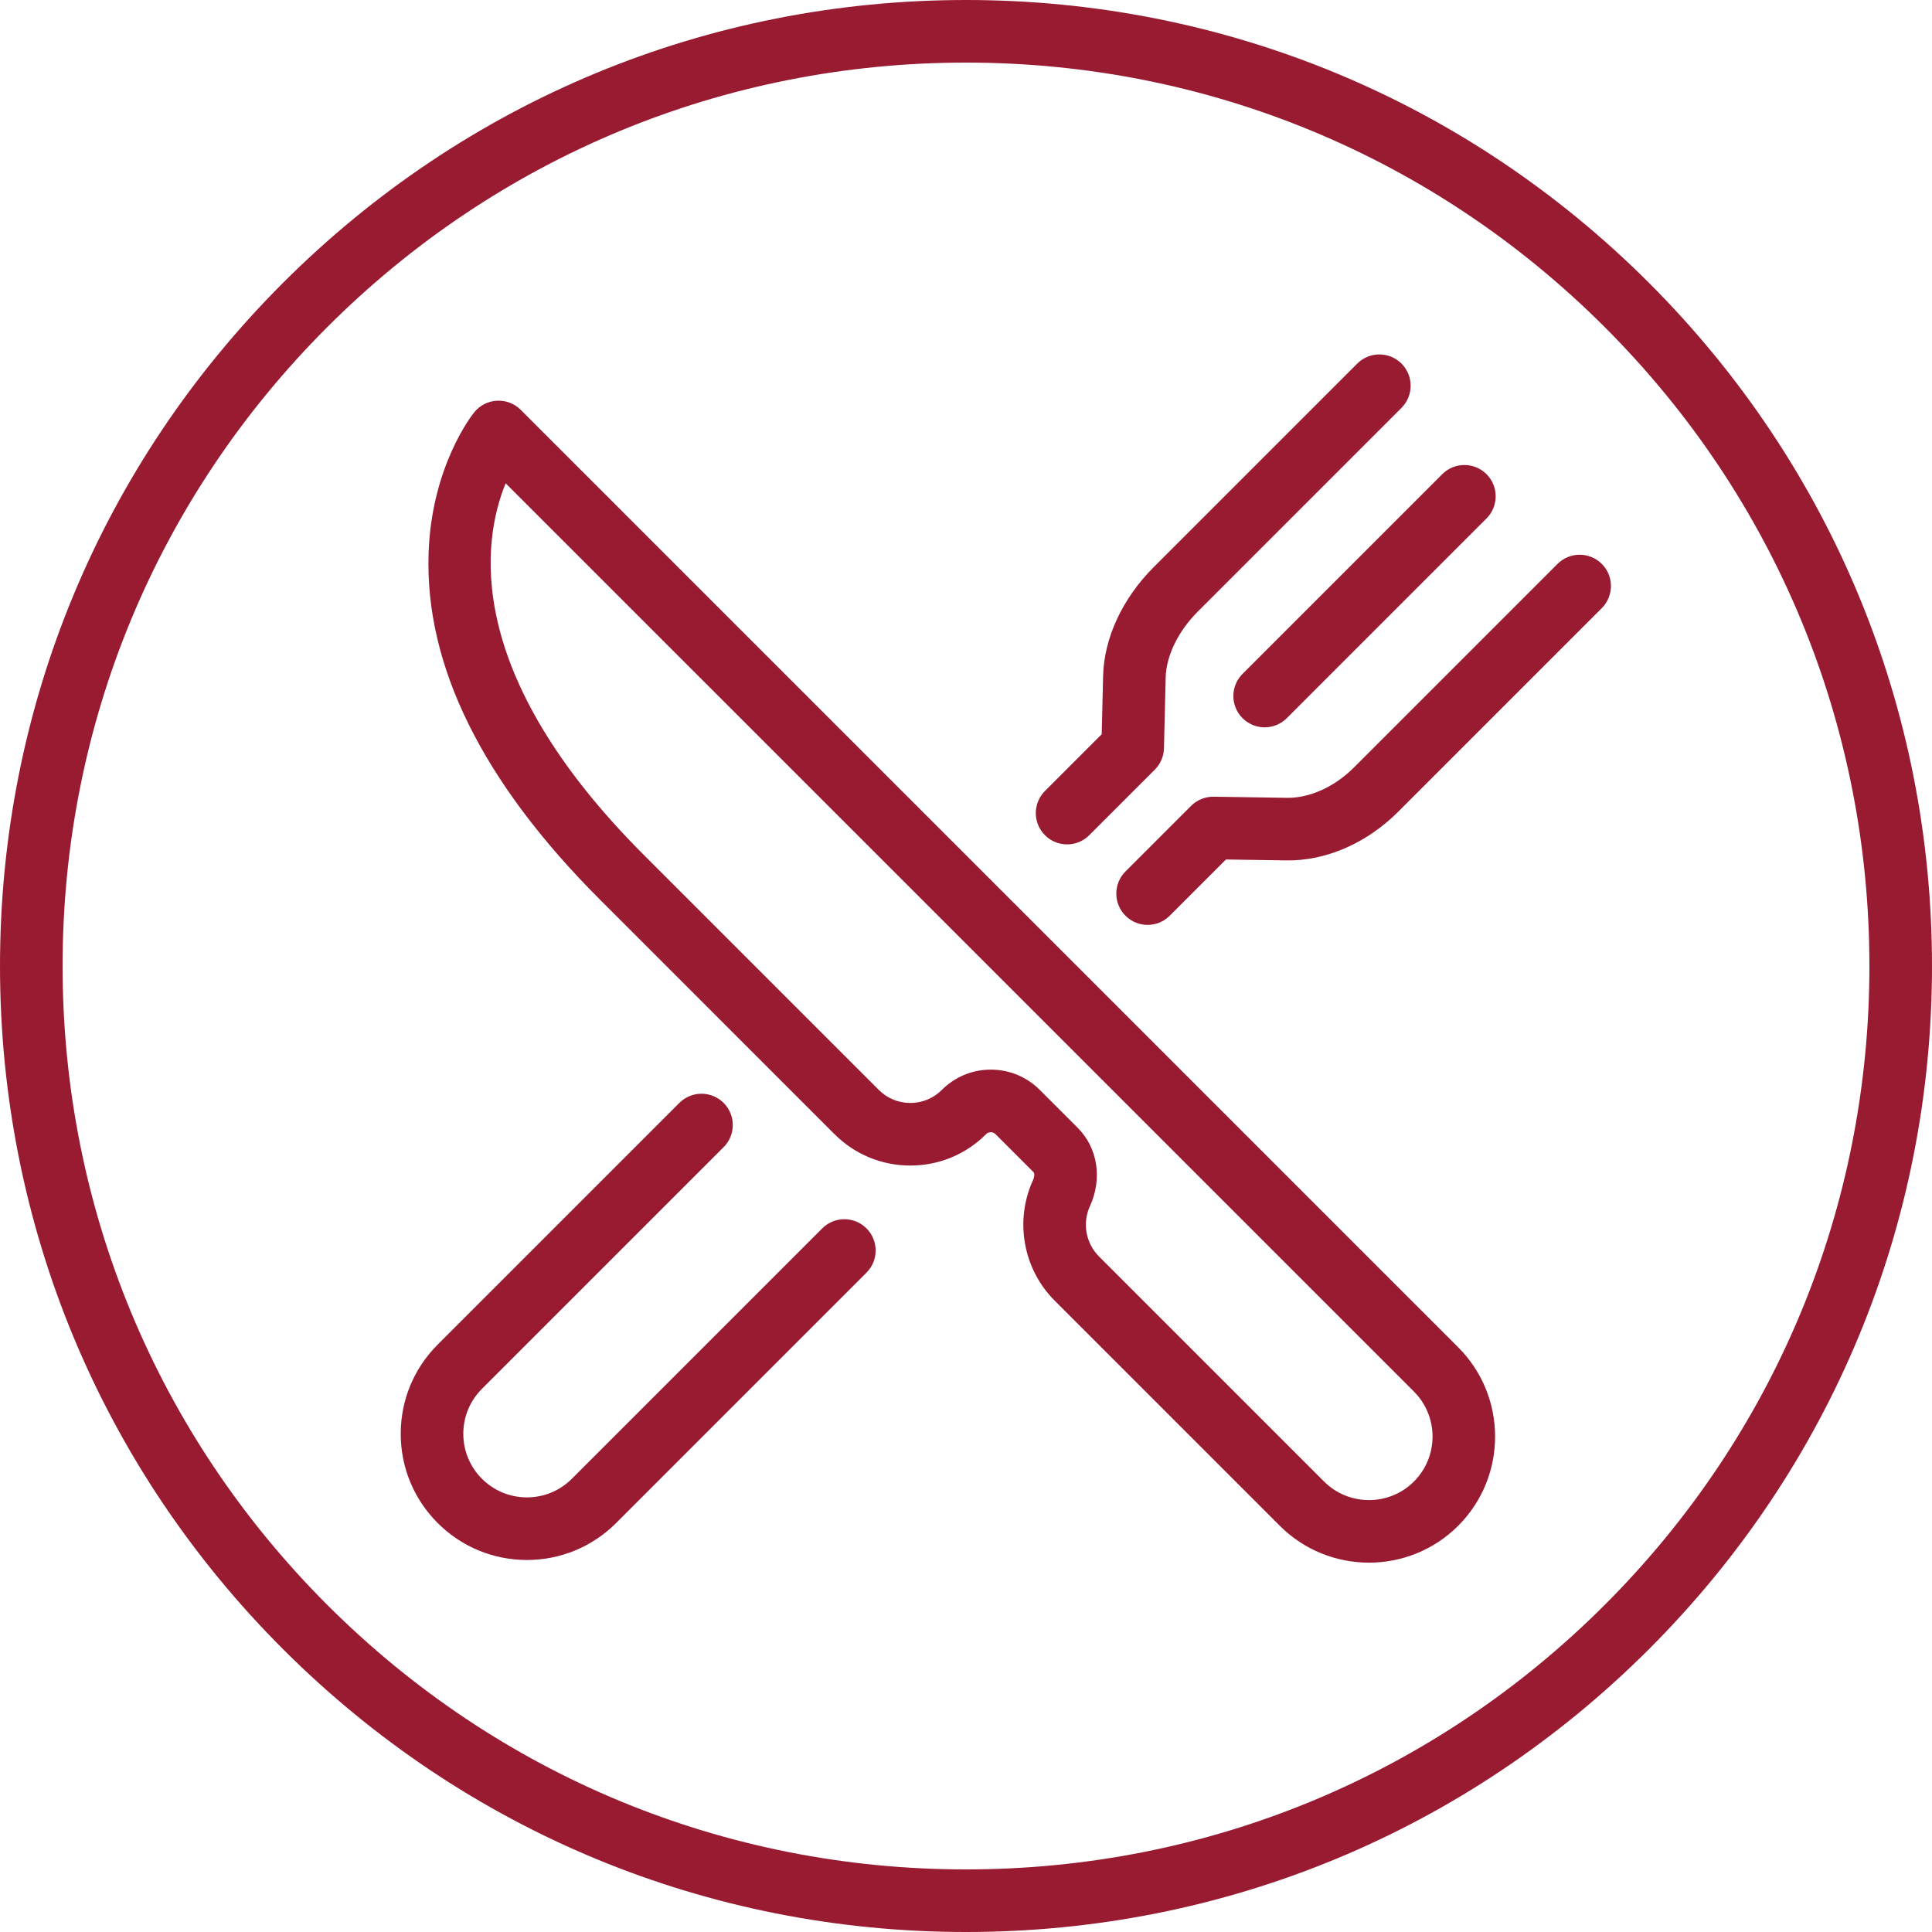
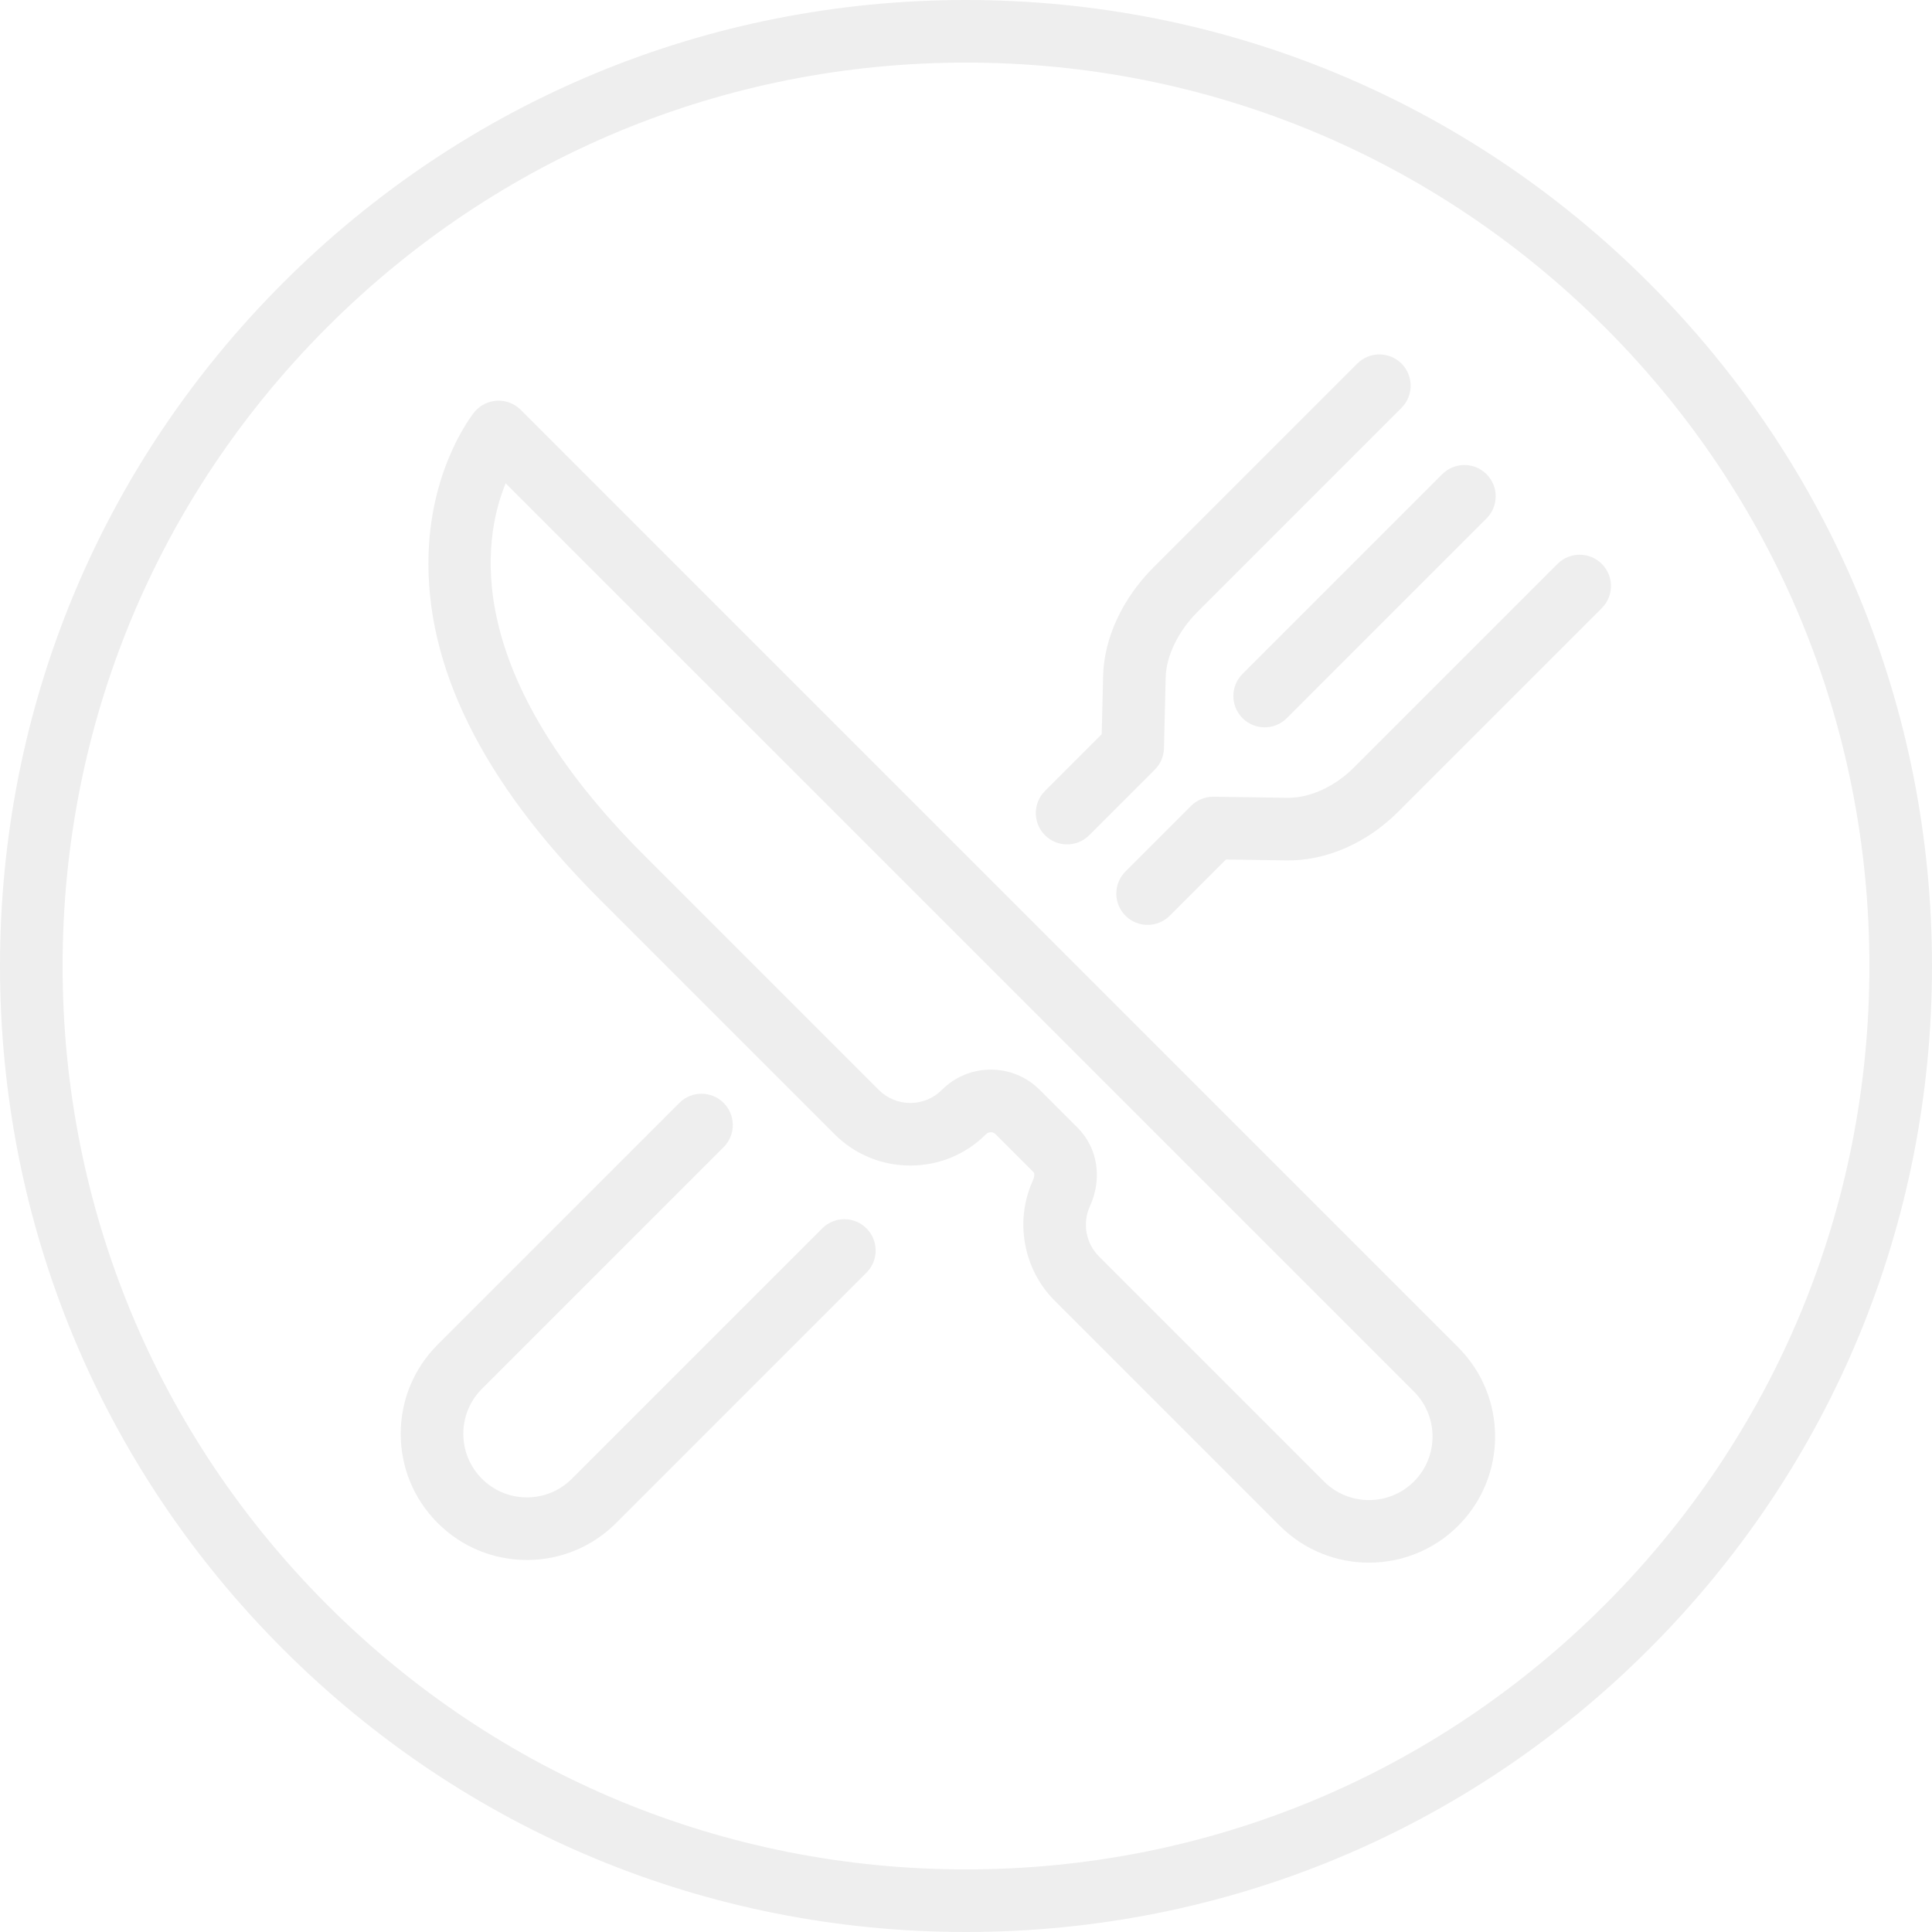
- <svg xmlns="http://www.w3.org/2000/svg" version="1.1" id="Layer_1" x="0px" y="0px" viewBox="0 0 512 512" style="enable-background:new 0 0 512 512;" xml:space="preserve" fill="rgb(153,27,50)">
+ <svg xmlns="http://www.w3.org/2000/svg" version="1.1" id="Layer_1" x="0px" y="0px" viewBox="0 0 512 512" style="enable-background:new 0 0 512 512;" xml:space="preserve" fill="#eee">
  <g>
    <g>
      <path d="M386.438,357.055L137.992,108.608c-1.661-1.661-3.953-2.534-6.292-2.418c-2.346,0.122-4.53,1.232-6.01,3.054    c-0.462,0.569-11.327,14.202-12.111,37.356c-1.007,29.773,14.246,60.636,45.34,91.73l62.233,62.233    c5.365,5.365,12.499,8.32,20.089,8.32c7.588,0,14.722-2.955,20.087-8.32c0.427-0.427,0.913-0.516,1.247-0.516    c0.333,0,0.819,0.09,1.246,0.516l10.058,10.058c0.385,0.385,0.226,1.377-0.133,2.157c-4.909,10.735-2.599,23.559,5.751,31.908    l59.655,59.656c6.519,6.519,15.081,9.778,23.643,9.778c8.563,0,17.125-3.259,23.643-9.778    C399.476,391.305,399.476,370.092,386.438,357.055z M374.711,392.613c-6.569,6.569-17.258,6.569-23.828,0l-59.655-59.656    c-3.476-3.476-4.439-8.811-2.395-13.279c3.347-7.321,2.082-15.479-3.225-20.785l-10.058-10.058    c-3.466-3.466-8.075-5.375-12.976-5.375c-4.902,0-9.51,1.91-12.976,5.375c-2.233,2.233-5.201,3.462-8.358,3.462    c-3.157,0-6.126-1.23-8.359-3.462l-62.233-62.233c-48.158-48.158-42.879-83.249-36.647-98.526l240.71,240.709    C381.281,375.355,381.281,386.044,374.711,392.613z" />
    </g>
  </g>
  <g>
    <g>
      <path d="M393.943,125.661c-3.239-3.239-8.491-3.239-11.728,0l-52.931,52.931c-3.24,3.239-3.24,8.491,0,11.73    c1.619,1.619,3.742,2.43,5.864,2.43c2.122,0,4.245-0.809,5.864-2.43l52.931-52.932    C397.181,134.151,397.181,128.899,393.943,125.661z" />
    </g>
  </g>
  <g>
    <g>
      <path d="M371.41,96.357c-3.239-3.239-8.491-3.239-11.728,0l-53.954,53.954c-8.272,8.271-13.154,18.78-13.394,28.833l-0.37,15.434    l-15.036,15.036c-3.239,3.239-3.239,8.491,0,11.728c1.619,1.62,3.741,2.43,5.864,2.43c2.122,0,4.245-0.81,5.864-2.43    l17.383-17.383c1.506-1.506,2.375-3.535,2.427-5.665l0.45-18.753c0.138-5.749,3.33-12.292,8.54-17.503l53.953-53.953    C374.649,104.846,374.649,99.594,371.41,96.357z" />
    </g>
  </g>
  <g>
    <g>
      <path d="M229.627,325.534c-3.238-3.239-8.489-3.239-11.728,0l-66.353,66.353c-3.183,3.183-7.414,4.935-11.914,4.935    s-8.732-1.753-11.914-4.935c-3.183-3.183-4.935-7.414-4.935-11.914c0-4.501,1.753-8.732,4.935-11.914l64.05-64.05    c3.239-3.239,3.239-8.491,0-11.728c-3.239-3.239-8.491-3.239-11.728,0l-64.05,64.05c-6.315,6.315-9.793,14.712-9.793,23.643    c0,8.932,3.479,17.328,9.793,23.643c6.314,6.315,14.712,9.793,23.643,9.793c8.931,0,17.327-3.479,23.643-9.793l66.353-66.353    C232.866,334.023,232.866,328.771,229.627,325.534z" />
    </g>
  </g>
  <g>
    <g>
      <path d="M424.489,149.438c-3.239-3.239-8.491-3.239-11.728,0l-53.952,53.952c-5.125,5.125-11.695,8.106-17.676,8.042    l-19.496-0.296c-2.221-0.031-4.405,0.842-5.99,2.428l-17.384,17.384c-3.239,3.239-3.239,8.491,0,11.728    c1.619,1.619,3.742,2.43,5.864,2.43c2.122,0,4.245-0.809,5.864-2.43l14.902-14.902l15.988,0.242    c10.504,0.161,21.301-4.542,29.656-12.898l53.952-53.952C427.728,157.927,427.728,152.676,424.489,149.438z" />
    </g>
  </g>
  <g>
    <g>
      <path d="M437.019,74.981C388.668,26.628,324.38,0,256,0S123.332,26.628,74.981,74.981S0,187.62,0,256    s26.628,132.668,74.981,181.019S187.62,512,256,512s132.668-26.628,181.019-74.981S512,324.38,512,256    S485.372,123.332,437.019,74.981z M425.291,425.291c-45.22,45.219-105.341,70.122-169.291,70.122s-124.071-24.903-169.291-70.122    C41.491,380.071,16.587,319.949,16.587,256S41.491,131.929,86.709,86.709C131.929,41.491,192.051,16.587,256,16.587    s124.071,24.903,169.291,70.122c45.219,45.22,70.122,105.341,70.122,169.291S470.509,380.071,425.291,425.291z" />
    </g>
  </g>
  <g>
</g>
  <g>
</g>
  <g>
</g>
  <g>
</g>
  <g>
</g>
  <g>
</g>
  <g>
</g>
  <g>
</g>
  <g>
</g>
  <g>
</g>
  <g>
</g>
  <g>
</g>
  <g>
</g>
  <g>
</g>
  <g>
</g>
</svg>
